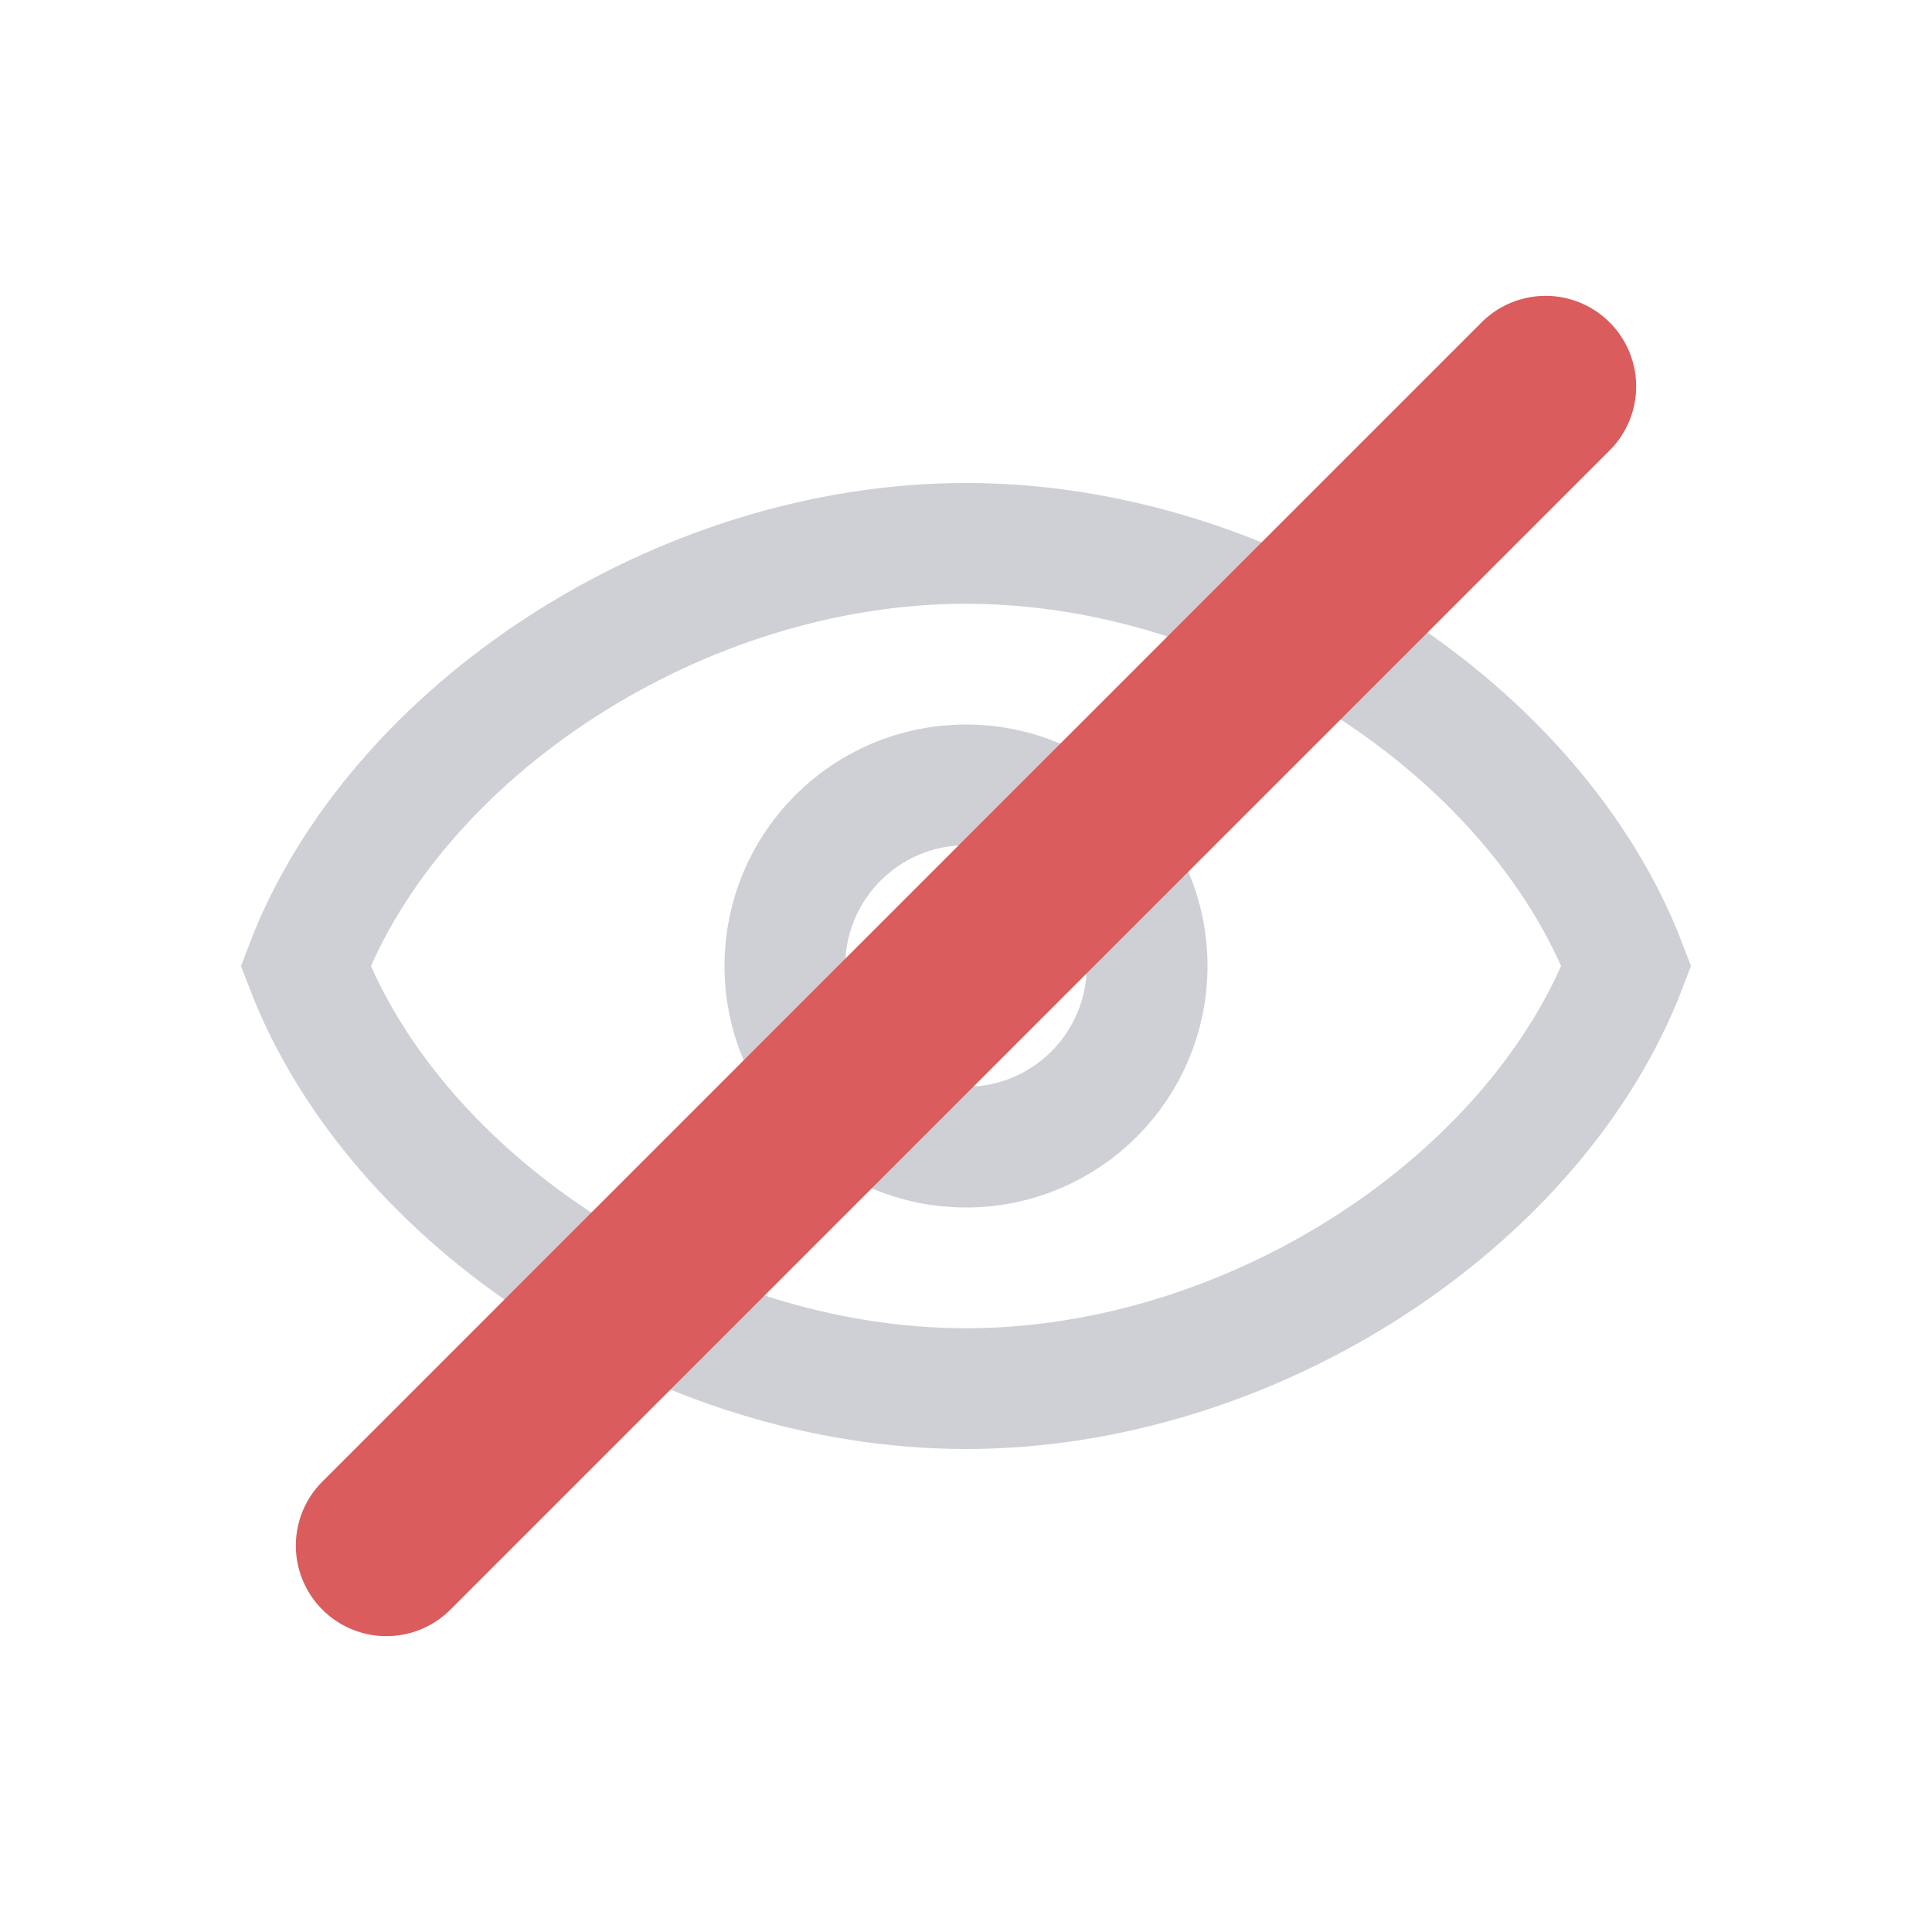
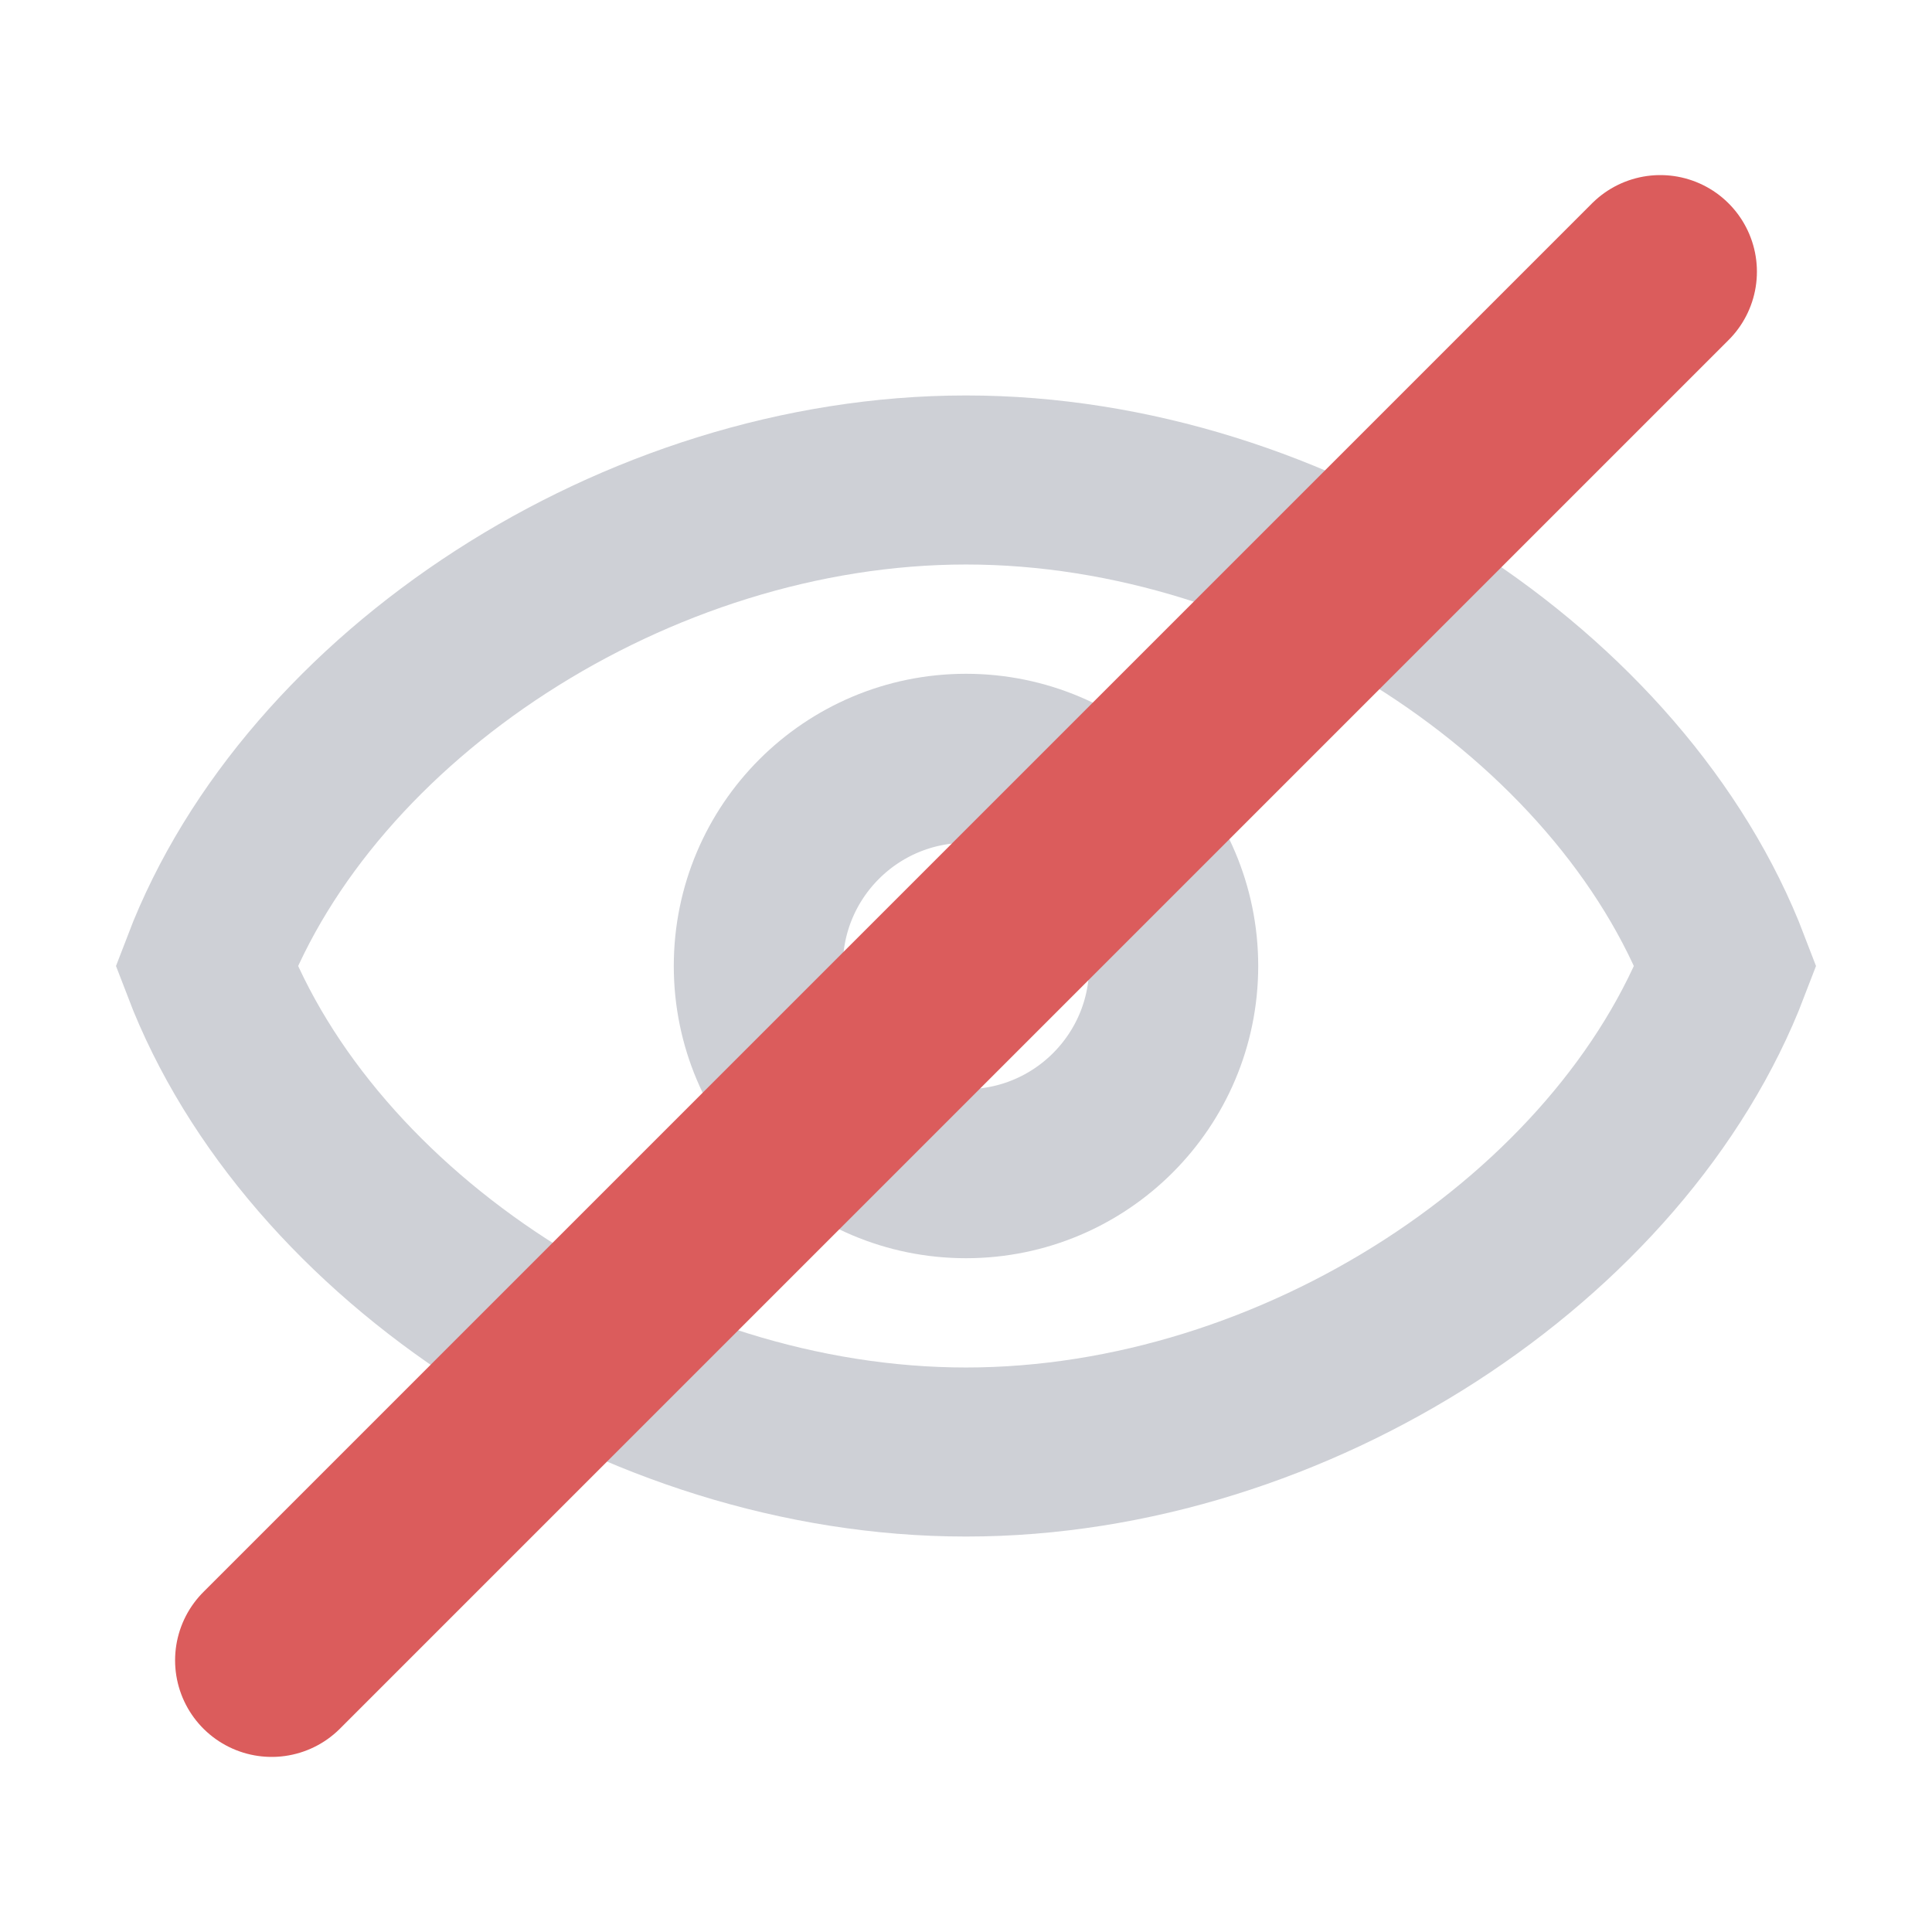
<svg xmlns="http://www.w3.org/2000/svg" width="16" height="16" viewBox="0 0 16 16" fill="none">
-   <circle cx="8" cy="8" r="1.5" stroke="#CED0D6" />
-   <path d="M8 11.5C5.624 11.5 3.274 9.945 2.531 8C3.274 6.055 5.624 4.5 8 4.5C10.377 4.5 12.726 6.055 13.469 8C12.726 9.945 10.377 11.5 8 11.5Z" stroke="#CED0D6" />
-   <path d="M3.2 12.8L12.8 3.2" stroke="#DB5C5C" stroke-width="1.5" stroke-linecap="round" />
+   <circle cx="8" cy="8" r="1.72" stroke="#CED0D6" stroke-width="1.4" />
+   <path d="M8 12.025C5.267 12.025 2.565 10.237 1.71 8C2.565 5.763 5.267 3.975 8 3.975C10.733 3.975 13.435 5.763 14.29 8C13.435 10.237 10.733 12.025 8 12.025Z" stroke="#CED0D6" stroke-width="1.4" />
+   <path d="M2.250 13.750L13.750 2.250" stroke="#DB5C5C" stroke-width="1.6" stroke-linecap="round" />
</svg>
